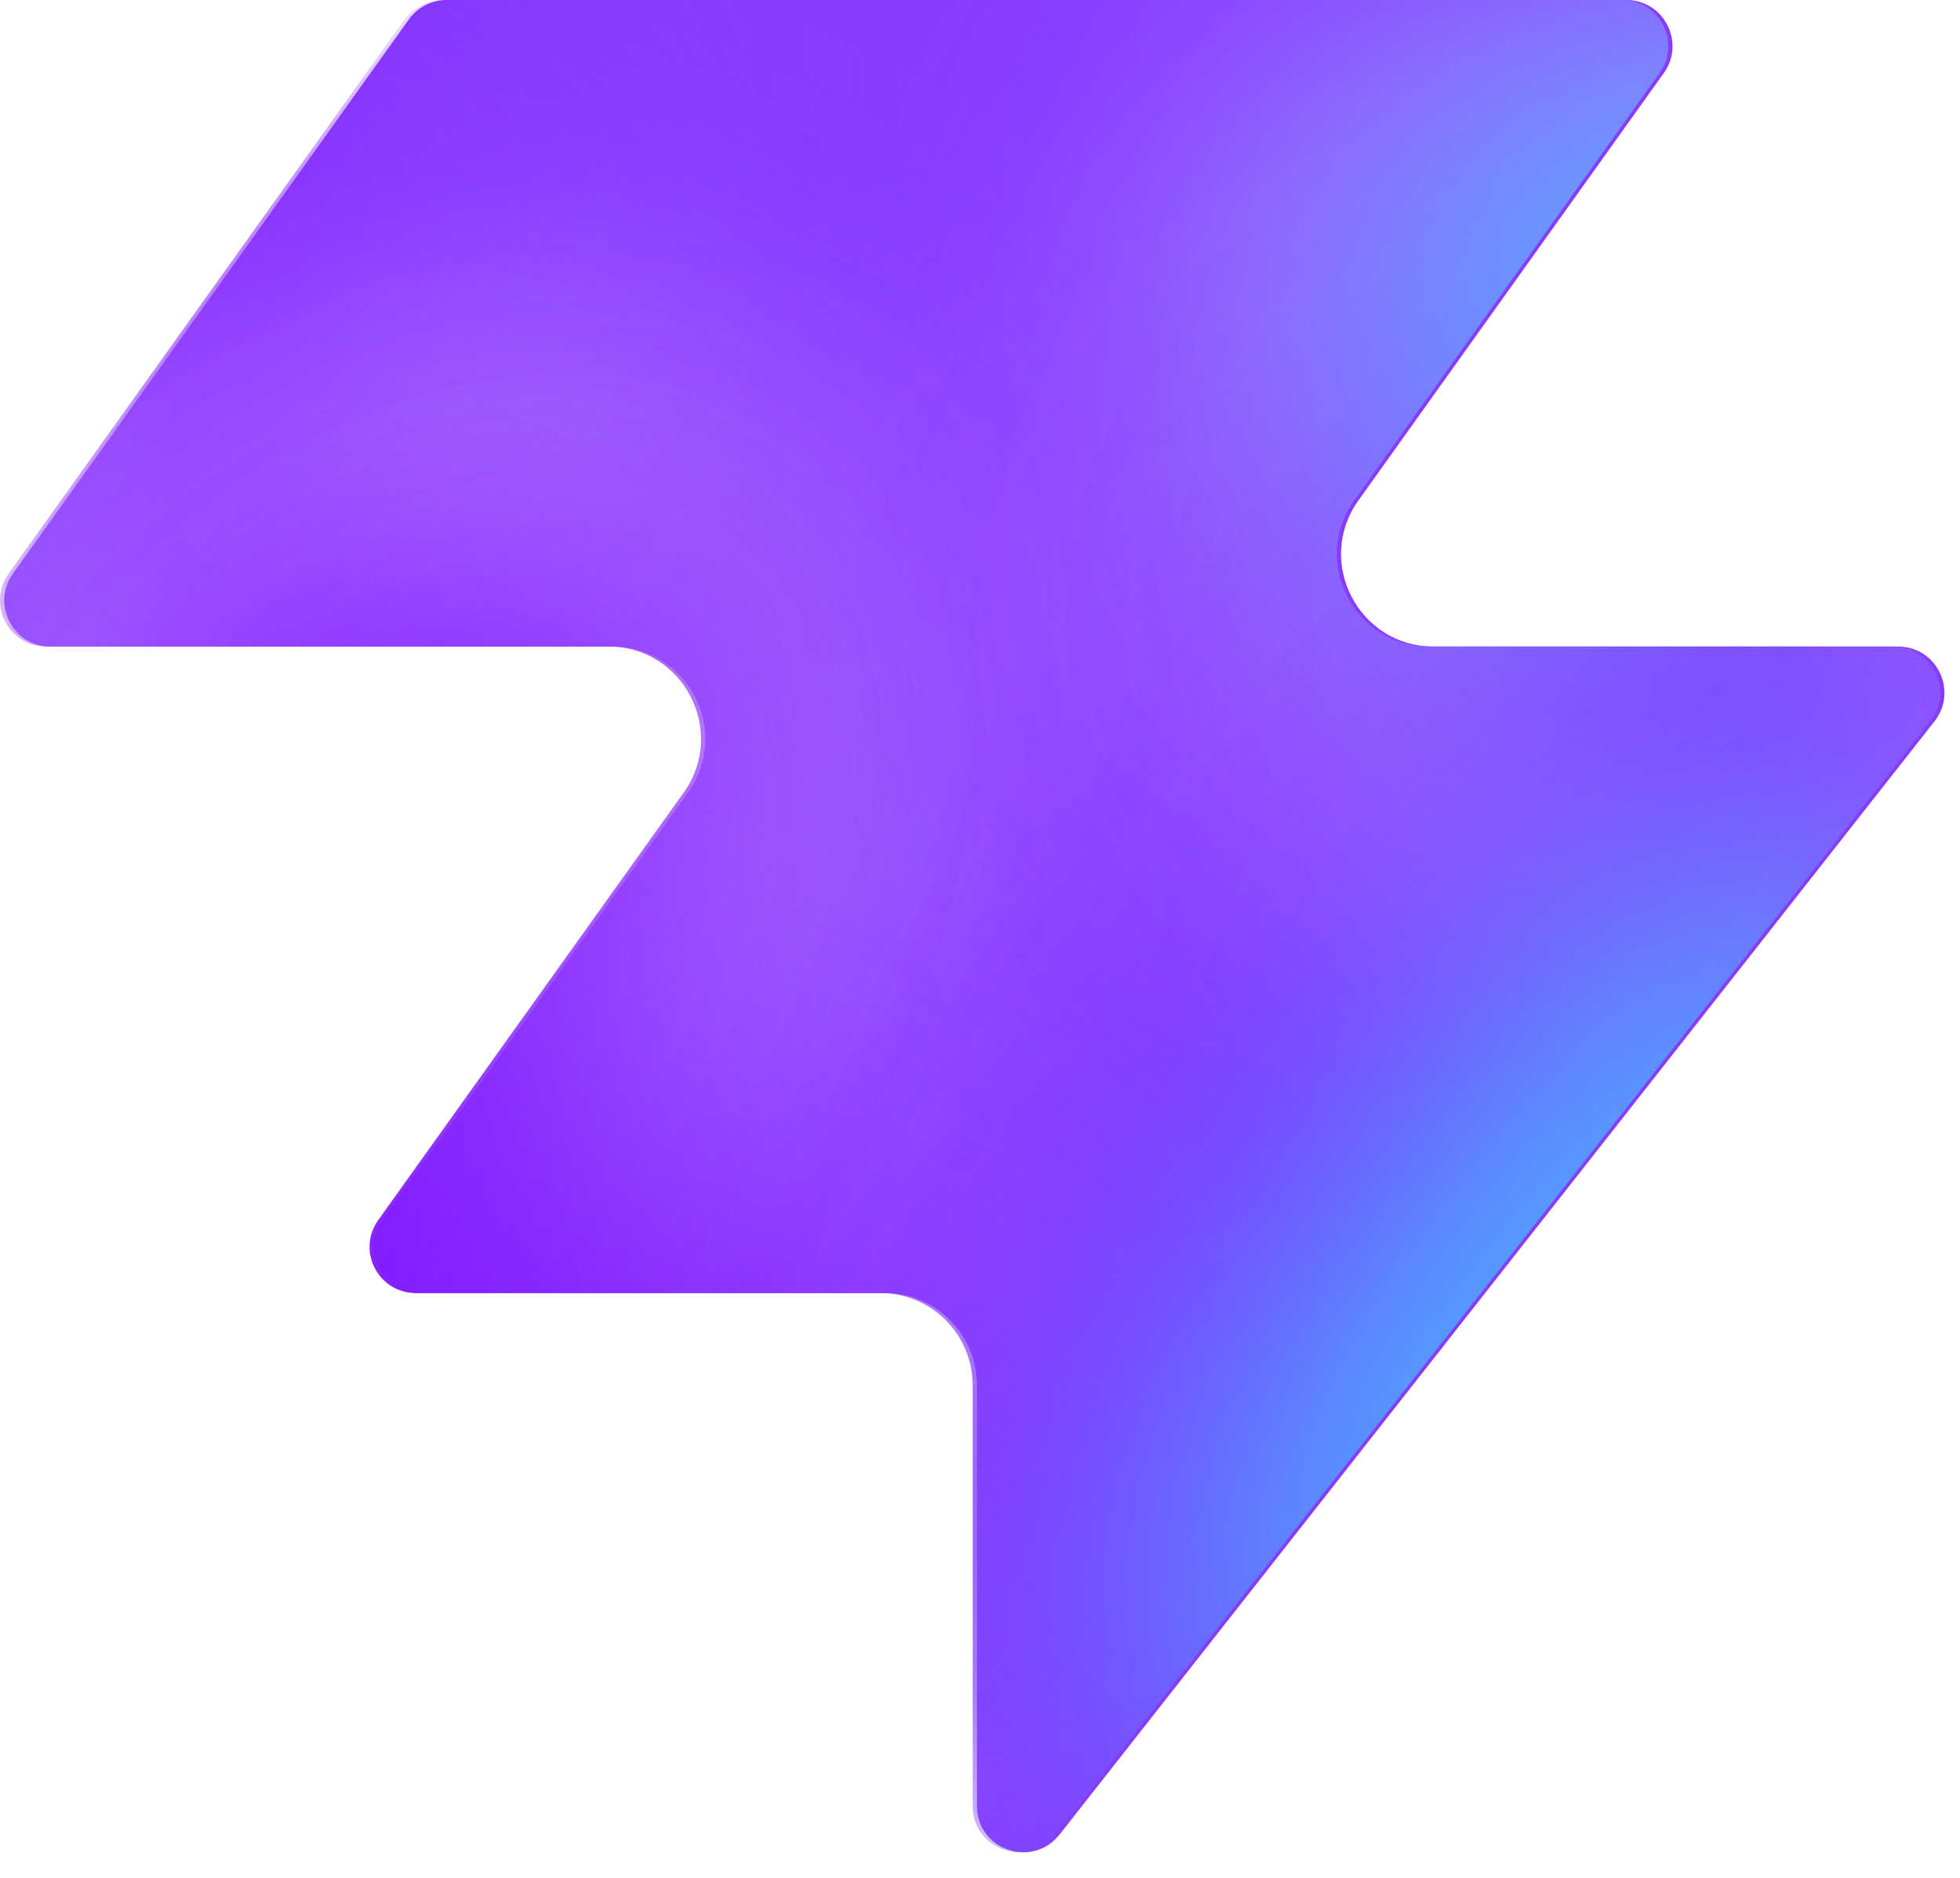
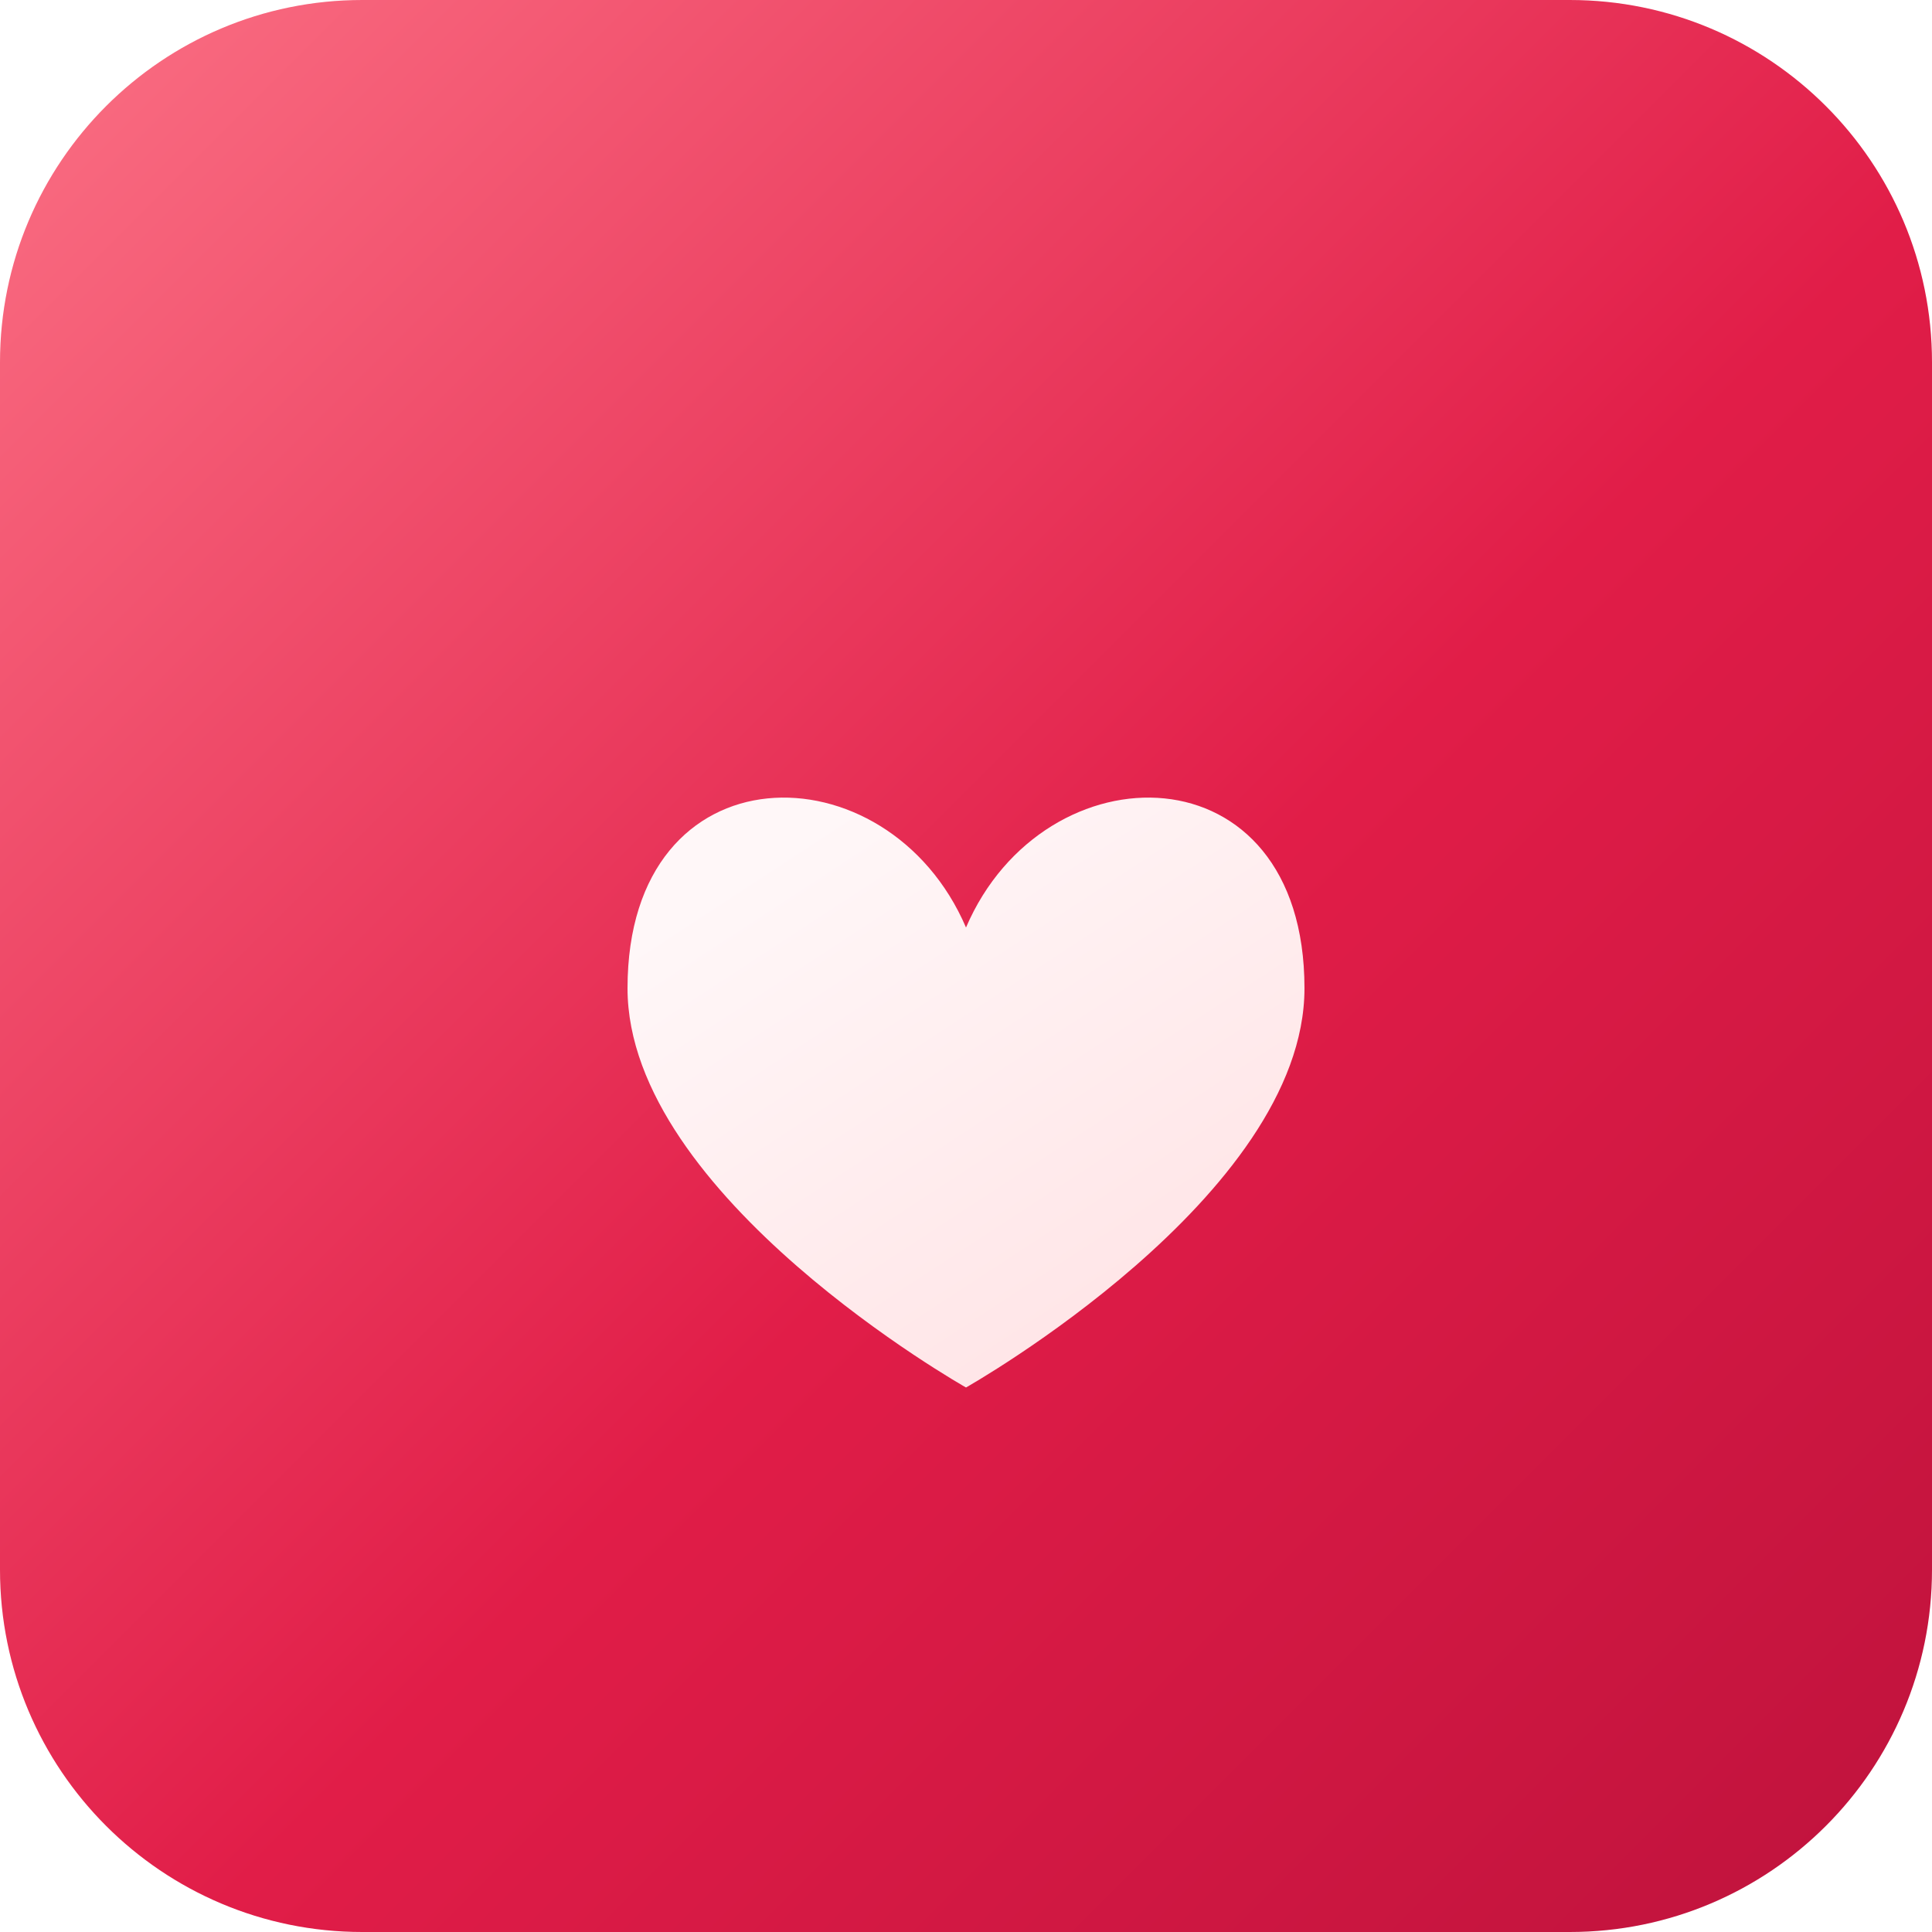
- <svg xmlns="http://www.w3.org/2000/svg" width="48" height="46" fill="none" viewBox="0 0 48 46">
-   <path fill="#863bff" d="M25.946 44.938c-.664.845-2.021.375-2.021-.698V33.937a2.26 2.26 0 0 0-2.262-2.262H10.287c-.92 0-1.456-1.04-.92-1.788l7.48-10.471c1.07-1.497 0-3.578-1.842-3.578H1.237c-.92 0-1.456-1.04-.92-1.788L10.013.474c.214-.297.556-.474.92-.474h28.894c.92 0 1.456 1.04.92 1.788l-7.48 10.471c-1.07 1.498 0 3.579 1.842 3.579h11.377c.943 0 1.473 1.088.89 1.83L25.947 44.94z" style="fill:#863bff;fill:color(display-p3 .525 .23 1);fill-opacity:1" />
-   <mask id="a" width="48" height="46" x="0" y="0" maskUnits="userSpaceOnUse" style="mask-type:alpha">
-     <path fill="#000" d="M25.842 44.938c-.664.844-2.021.375-2.021-.698V33.937a2.26 2.26 0 0 0-2.262-2.262H10.183c-.92 0-1.456-1.04-.92-1.788l7.48-10.471c1.07-1.498 0-3.579-1.842-3.579H1.133c-.92 0-1.456-1.04-.92-1.787L9.91.473c.214-.297.556-.474.92-.474h28.894c.92 0 1.456 1.04.92 1.788l-7.48 10.471c-1.07 1.498 0 3.578 1.842 3.578h11.377c.943 0 1.473 1.088.89 1.832L25.843 44.94z" style="fill:#000;fill-opacity:1" />
-   </mask>
-   <g mask="url(#a)">
-     <g filter="url(#b)">
-       <ellipse cx="5.508" cy="14.704" fill="#ede6ff" rx="5.508" ry="14.704" style="fill:#ede6ff;fill:color(display-p3 .927 .903 1);fill-opacity:1" transform="matrix(.00324 1 1 -.00324 -4.47 31.516)" />
-     </g>
-     <g filter="url(#c)">
-       <ellipse cx="10.399" cy="29.851" fill="#ede6ff" rx="10.399" ry="29.851" style="fill:#ede6ff;fill:color(display-p3 .927 .903 1);fill-opacity:1" transform="matrix(.00324 1 1 -.00324 -39.328 7.883)" />
-     </g>
-     <g filter="url(#d)">
-       <ellipse cx="5.508" cy="30.487" fill="#7e14ff" rx="5.508" ry="30.487" style="fill:#7e14ff;fill:color(display-p3 .492 .077 1);fill-opacity:1" transform="rotate(89.814 -25.913 -14.639)scale(1 -1)" />
-     </g>
-     <g filter="url(#e)">
-       <ellipse cx="5.508" cy="30.599" fill="#7e14ff" rx="5.508" ry="30.599" style="fill:#7e14ff;fill:color(display-p3 .492 .077 1);fill-opacity:1" transform="rotate(89.814 -32.644 -3.334)scale(1 -1)" />
-     </g>
-     <g filter="url(#f)">
-       <ellipse cx="5.508" cy="30.599" fill="#7e14ff" rx="5.508" ry="30.599" style="fill:#7e14ff;fill:color(display-p3 .492 .077 1);fill-opacity:1" transform="matrix(.00324 1 1 -.00324 -34.34 30.47)" />
-     </g>
-     <g filter="url(#g)">
-       <ellipse cx="14.072" cy="22.078" fill="#ede6ff" rx="14.072" ry="22.078" style="fill:#ede6ff;fill:color(display-p3 .927 .903 1);fill-opacity:1" transform="rotate(93.35 24.506 48.493)scale(-1 1)" />
-     </g>
-     <g filter="url(#h)">
-       <ellipse cx="3.47" cy="21.501" fill="#7e14ff" rx="3.47" ry="21.501" style="fill:#7e14ff;fill:color(display-p3 .492 .077 1);fill-opacity:1" transform="rotate(89.009 28.708 47.59)scale(-1 1)" />
-     </g>
-     <g filter="url(#i)">
-       <ellipse cx="3.47" cy="21.501" fill="#7e14ff" rx="3.47" ry="21.501" style="fill:#7e14ff;fill:color(display-p3 .492 .077 1);fill-opacity:1" transform="rotate(89.009 28.708 47.59)scale(-1 1)" />
-     </g>
-     <g filter="url(#j)">
-       <ellipse cx=".387" cy="8.972" fill="#7e14ff" rx="4.407" ry="29.108" style="fill:#7e14ff;fill:color(display-p3 .492 .077 1);fill-opacity:1" transform="rotate(39.51 .387 8.972)" />
-     </g>
-     <g filter="url(#k)">
-       <ellipse cx="47.523" cy="-6.092" fill="#7e14ff" rx="4.407" ry="29.108" style="fill:#7e14ff;fill:color(display-p3 .492 .077 1);fill-opacity:1" transform="rotate(37.892 47.523 -6.092)" />
-     </g>
-     <g filter="url(#l)">
-       <ellipse cx="41.412" cy="6.333" fill="#47bfff" rx="5.971" ry="9.665" style="fill:#47bfff;fill:color(display-p3 .28 .748 1);fill-opacity:1" transform="rotate(37.892 41.412 6.333)" />
-     </g>
-     <g filter="url(#m)">
-       <ellipse cx="-1.879" cy="38.332" fill="#7e14ff" rx="4.407" ry="29.108" style="fill:#7e14ff;fill:color(display-p3 .492 .077 1);fill-opacity:1" transform="rotate(37.892 -1.88 38.332)" />
-     </g>
-     <g filter="url(#n)">
-       <ellipse cx="-1.879" cy="38.332" fill="#7e14ff" rx="4.407" ry="29.108" style="fill:#7e14ff;fill:color(display-p3 .492 .077 1);fill-opacity:1" transform="rotate(37.892 -1.88 38.332)" />
-     </g>
-     <g filter="url(#o)">
-       <ellipse cx="35.651" cy="29.907" fill="#7e14ff" rx="4.407" ry="29.108" style="fill:#7e14ff;fill:color(display-p3 .492 .077 1);fill-opacity:1" transform="rotate(37.892 35.651 29.907)" />
-     </g>
-     <g filter="url(#p)">
-       <ellipse cx="38.418" cy="32.4" fill="#47bfff" rx="5.971" ry="15.297" style="fill:#47bfff;fill:color(display-p3 .28 .748 1);fill-opacity:1" transform="rotate(37.892 38.418 32.4)" />
-     </g>
+ <svg xmlns="http://www.w3.org/2000/svg" viewBox="0 0 512 512" role="img" aria-label="Pulse">
+   <defs>
+     <linearGradient id="bg" x1="0%" y1="0%" x2="100%" y2="100%">
+       <stop offset="0%" stop-color="#fb7185" />
+       <stop offset="55%" stop-color="#e11d48" />
+       <stop offset="100%" stop-color="#be123c" />
+     </linearGradient>
+     <linearGradient id="heart" x1="20%" y1="10%" x2="80%" y2="90%">
+       <stop offset="0%" stop-color="#fff7f8" />
+       <stop offset="100%" stop-color="#ffe4e6" />
+     </linearGradient>
+   </defs>
+   <rect width="512" height="512" rx="96" fill="url(#bg)" />
+   <g transform="translate(256 278) scale(1.15)">
+     <path fill="url(#heart)" d="M0 -28c-18-42-78-42-78 14 0 48 78 92 78 92s78-44 78-92c0-56-60-56-78-14z" />
  </g>
-   <defs>
-     <filter id="b" width="60.045" height="41.654" x="-19.77" y="16.149" color-interpolation-filters="sRGB" filterUnits="userSpaceOnUse">
-       <feFlood flood-opacity="0" result="BackgroundImageFix" />
-       <feBlend in="SourceGraphic" in2="BackgroundImageFix" result="shape" />
-       <feGaussianBlur result="effect1_foregroundBlur_2002_17158" stdDeviation="7.659" />
-     </filter>
-     <filter id="c" width="90.34" height="51.437" x="-54.613" y="-7.533" color-interpolation-filters="sRGB" filterUnits="userSpaceOnUse">
-       <feFlood flood-opacity="0" result="BackgroundImageFix" />
-       <feBlend in="SourceGraphic" in2="BackgroundImageFix" result="shape" />
-       <feGaussianBlur result="effect1_foregroundBlur_2002_17158" stdDeviation="7.659" />
-     </filter>
-     <filter id="d" width="79.355" height="29.4" x="-49.64" y="2.03" color-interpolation-filters="sRGB" filterUnits="userSpaceOnUse">
-       <feFlood flood-opacity="0" result="BackgroundImageFix" />
-       <feBlend in="SourceGraphic" in2="BackgroundImageFix" result="shape" />
-       <feGaussianBlur result="effect1_foregroundBlur_2002_17158" stdDeviation="4.596" />
-     </filter>
-     <filter id="e" width="79.579" height="29.4" x="-45.045" y="20.029" color-interpolation-filters="sRGB" filterUnits="userSpaceOnUse">
-       <feFlood flood-opacity="0" result="BackgroundImageFix" />
-       <feBlend in="SourceGraphic" in2="BackgroundImageFix" result="shape" />
-       <feGaussianBlur result="effect1_foregroundBlur_2002_17158" stdDeviation="4.596" />
-     </filter>
-     <filter id="f" width="79.579" height="29.4" x="-43.513" y="21.178" color-interpolation-filters="sRGB" filterUnits="userSpaceOnUse">
-       <feFlood flood-opacity="0" result="BackgroundImageFix" />
-       <feBlend in="SourceGraphic" in2="BackgroundImageFix" result="shape" />
-       <feGaussianBlur result="effect1_foregroundBlur_2002_17158" stdDeviation="4.596" />
-     </filter>
-     <filter id="g" width="74.749" height="58.852" x="15.756" y="-17.901" color-interpolation-filters="sRGB" filterUnits="userSpaceOnUse">
-       <feFlood flood-opacity="0" result="BackgroundImageFix" />
-       <feBlend in="SourceGraphic" in2="BackgroundImageFix" result="shape" />
-       <feGaussianBlur result="effect1_foregroundBlur_2002_17158" stdDeviation="7.659" />
-     </filter>
-     <filter id="h" width="61.377" height="25.362" x="23.548" y="2.284" color-interpolation-filters="sRGB" filterUnits="userSpaceOnUse">
-       <feFlood flood-opacity="0" result="BackgroundImageFix" />
-       <feBlend in="SourceGraphic" in2="BackgroundImageFix" result="shape" />
-       <feGaussianBlur result="effect1_foregroundBlur_2002_17158" stdDeviation="4.596" />
-     </filter>
-     <filter id="i" width="61.377" height="25.362" x="23.548" y="2.284" color-interpolation-filters="sRGB" filterUnits="userSpaceOnUse">
-       <feFlood flood-opacity="0" result="BackgroundImageFix" />
-       <feBlend in="SourceGraphic" in2="BackgroundImageFix" result="shape" />
-       <feGaussianBlur result="effect1_foregroundBlur_2002_17158" stdDeviation="4.596" />
-     </filter>
-     <filter id="j" width="56.045" height="63.649" x="-27.636" y="-22.853" color-interpolation-filters="sRGB" filterUnits="userSpaceOnUse">
-       <feFlood flood-opacity="0" result="BackgroundImageFix" />
-       <feBlend in="SourceGraphic" in2="BackgroundImageFix" result="shape" />
-       <feGaussianBlur result="effect1_foregroundBlur_2002_17158" stdDeviation="4.596" />
-     </filter>
-     <filter id="k" width="54.814" height="64.646" x="20.116" y="-38.415" color-interpolation-filters="sRGB" filterUnits="userSpaceOnUse">
-       <feFlood flood-opacity="0" result="BackgroundImageFix" />
-       <feBlend in="SourceGraphic" in2="BackgroundImageFix" result="shape" />
-       <feGaussianBlur result="effect1_foregroundBlur_2002_17158" stdDeviation="4.596" />
-     </filter>
-     <filter id="l" width="33.541" height="35.313" x="24.641" y="-11.323" color-interpolation-filters="sRGB" filterUnits="userSpaceOnUse">
-       <feFlood flood-opacity="0" result="BackgroundImageFix" />
-       <feBlend in="SourceGraphic" in2="BackgroundImageFix" result="shape" />
-       <feGaussianBlur result="effect1_foregroundBlur_2002_17158" stdDeviation="4.596" />
-     </filter>
-     <filter id="m" width="54.814" height="64.646" x="-29.286" y="6.009" color-interpolation-filters="sRGB" filterUnits="userSpaceOnUse">
-       <feFlood flood-opacity="0" result="BackgroundImageFix" />
-       <feBlend in="SourceGraphic" in2="BackgroundImageFix" result="shape" />
-       <feGaussianBlur result="effect1_foregroundBlur_2002_17158" stdDeviation="4.596" />
-     </filter>
-     <filter id="n" width="54.814" height="64.646" x="-29.286" y="6.009" color-interpolation-filters="sRGB" filterUnits="userSpaceOnUse">
-       <feFlood flood-opacity="0" result="BackgroundImageFix" />
-       <feBlend in="SourceGraphic" in2="BackgroundImageFix" result="shape" />
-       <feGaussianBlur result="effect1_foregroundBlur_2002_17158" stdDeviation="4.596" />
-     </filter>
-     <filter id="o" width="54.814" height="64.646" x="8.244" y="-2.416" color-interpolation-filters="sRGB" filterUnits="userSpaceOnUse">
-       <feFlood flood-opacity="0" result="BackgroundImageFix" />
-       <feBlend in="SourceGraphic" in2="BackgroundImageFix" result="shape" />
-       <feGaussianBlur result="effect1_foregroundBlur_2002_17158" stdDeviation="4.596" />
-     </filter>
-     <filter id="p" width="39.409" height="43.623" x="18.713" y="10.588" color-interpolation-filters="sRGB" filterUnits="userSpaceOnUse">
-       <feFlood flood-opacity="0" result="BackgroundImageFix" />
-       <feBlend in="SourceGraphic" in2="BackgroundImageFix" result="shape" />
-       <feGaussianBlur result="effect1_foregroundBlur_2002_17158" stdDeviation="4.596" />
-     </filter>
-   </defs>
</svg>
